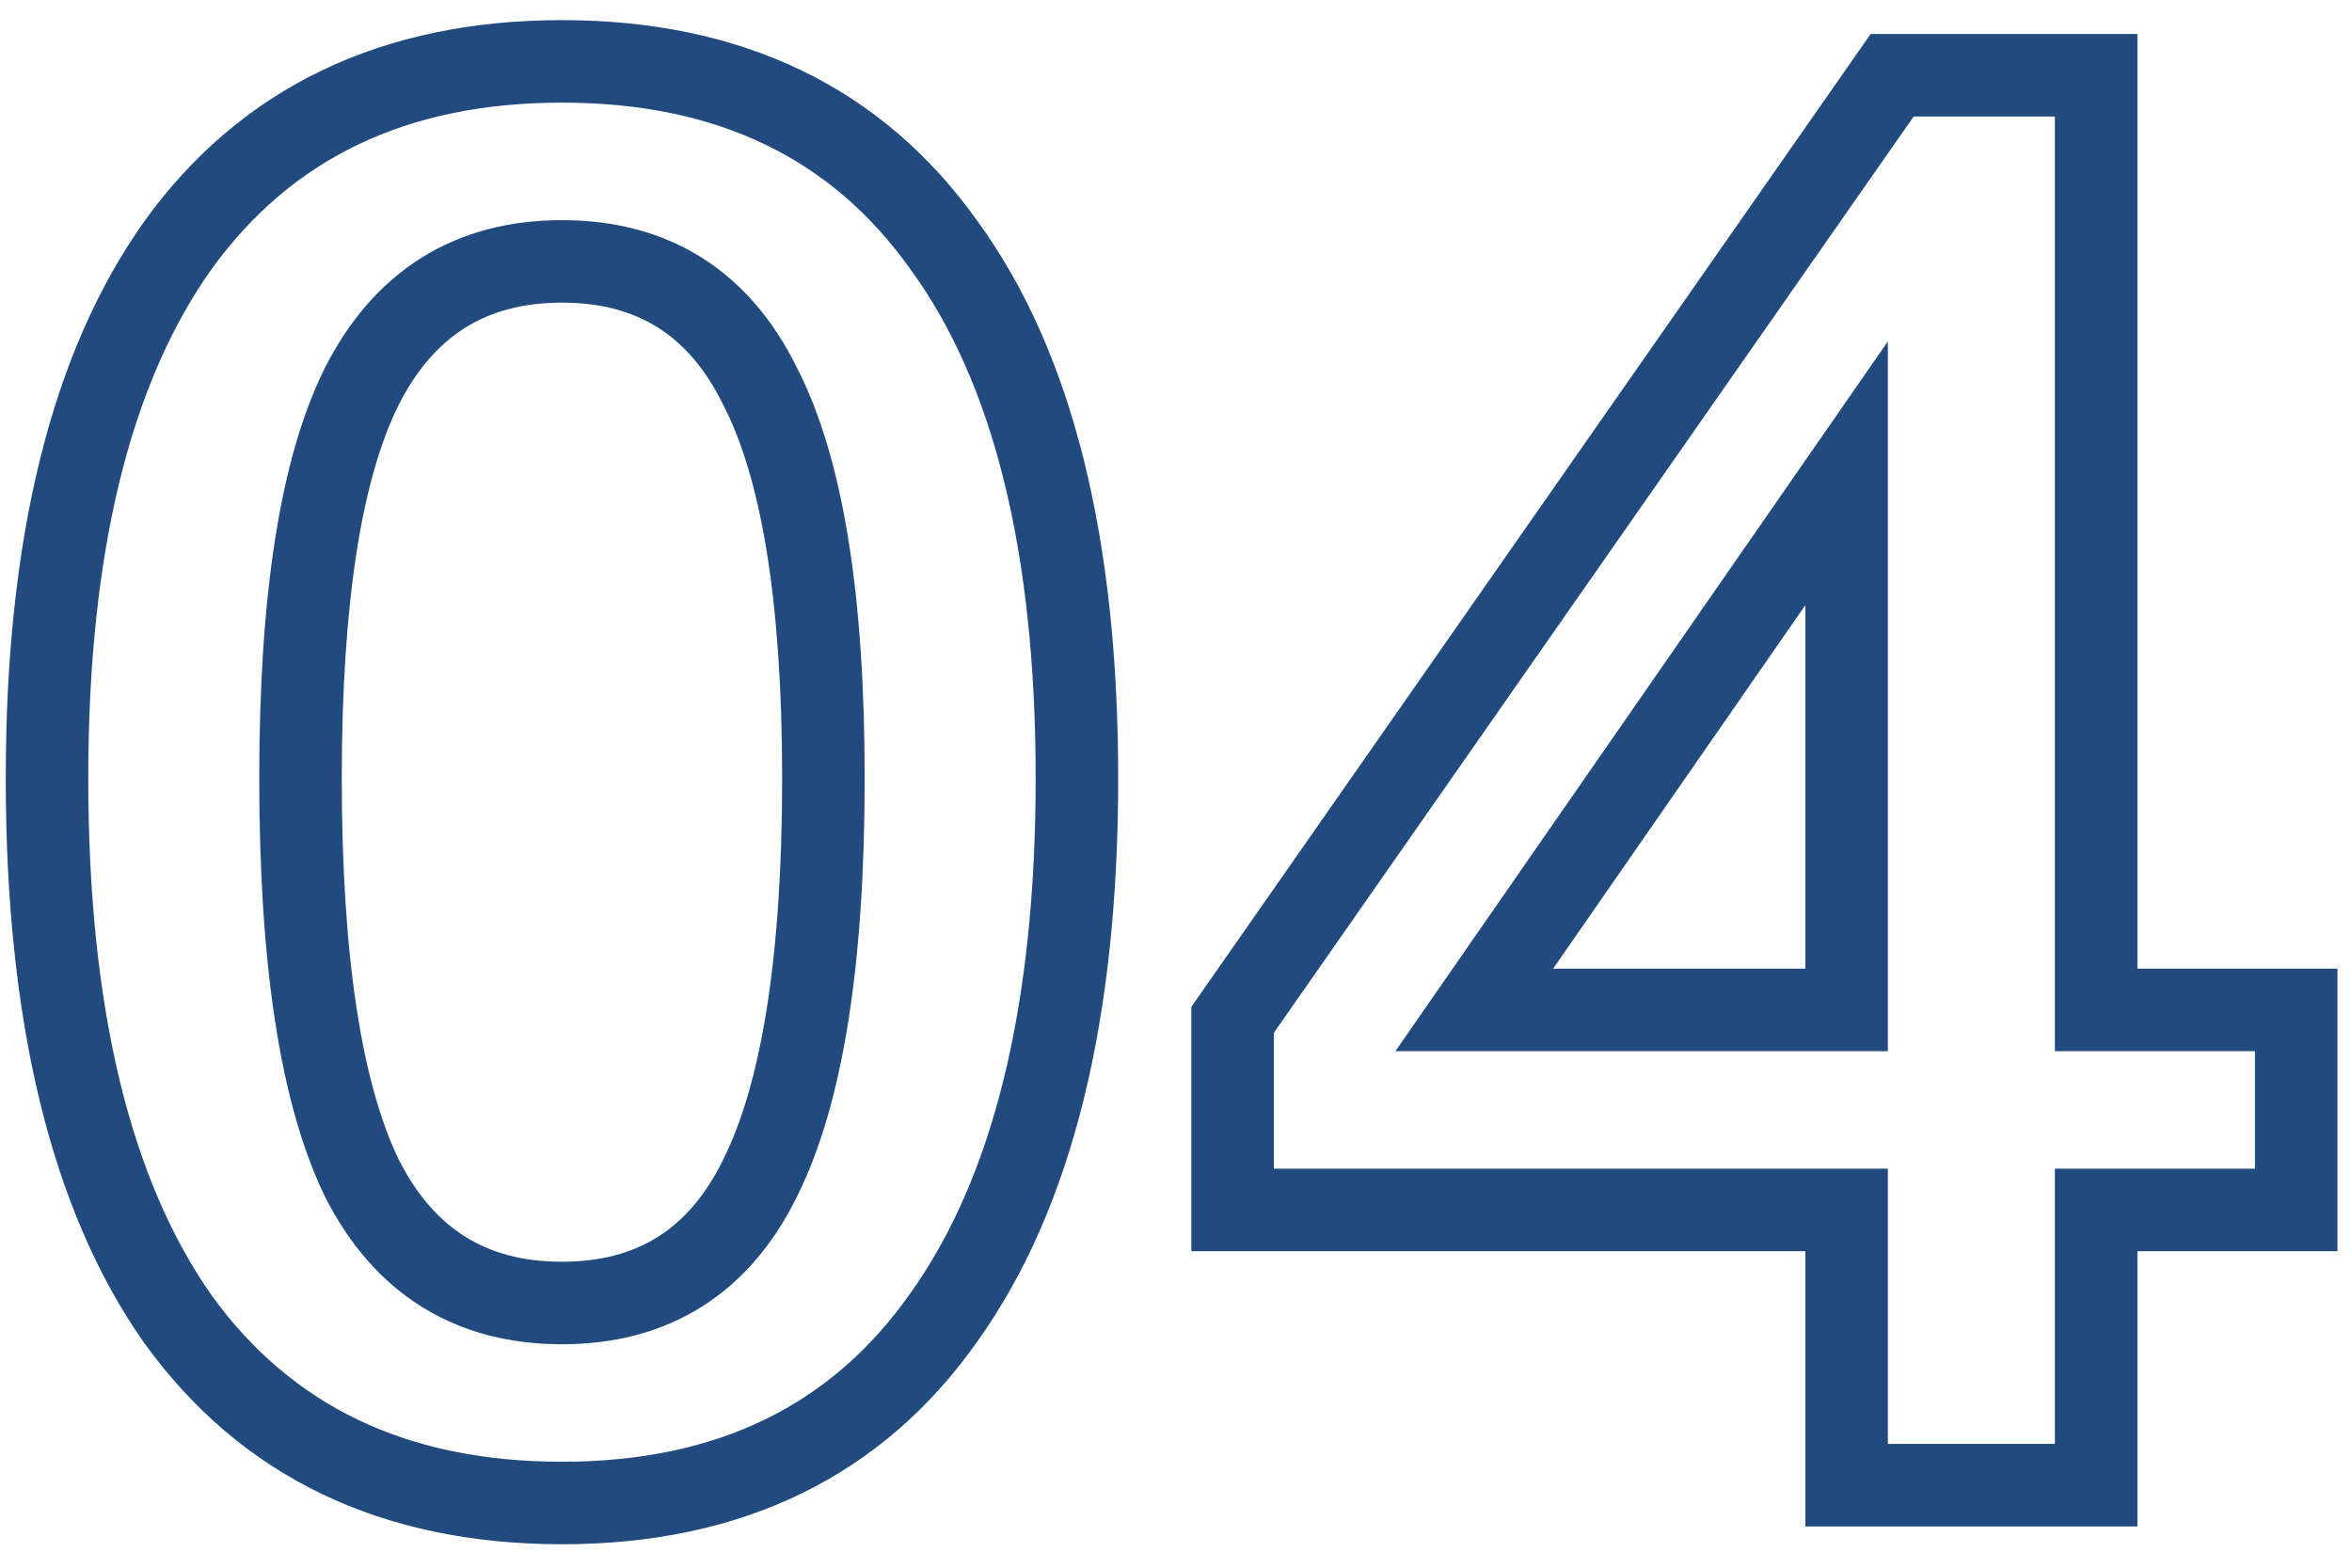
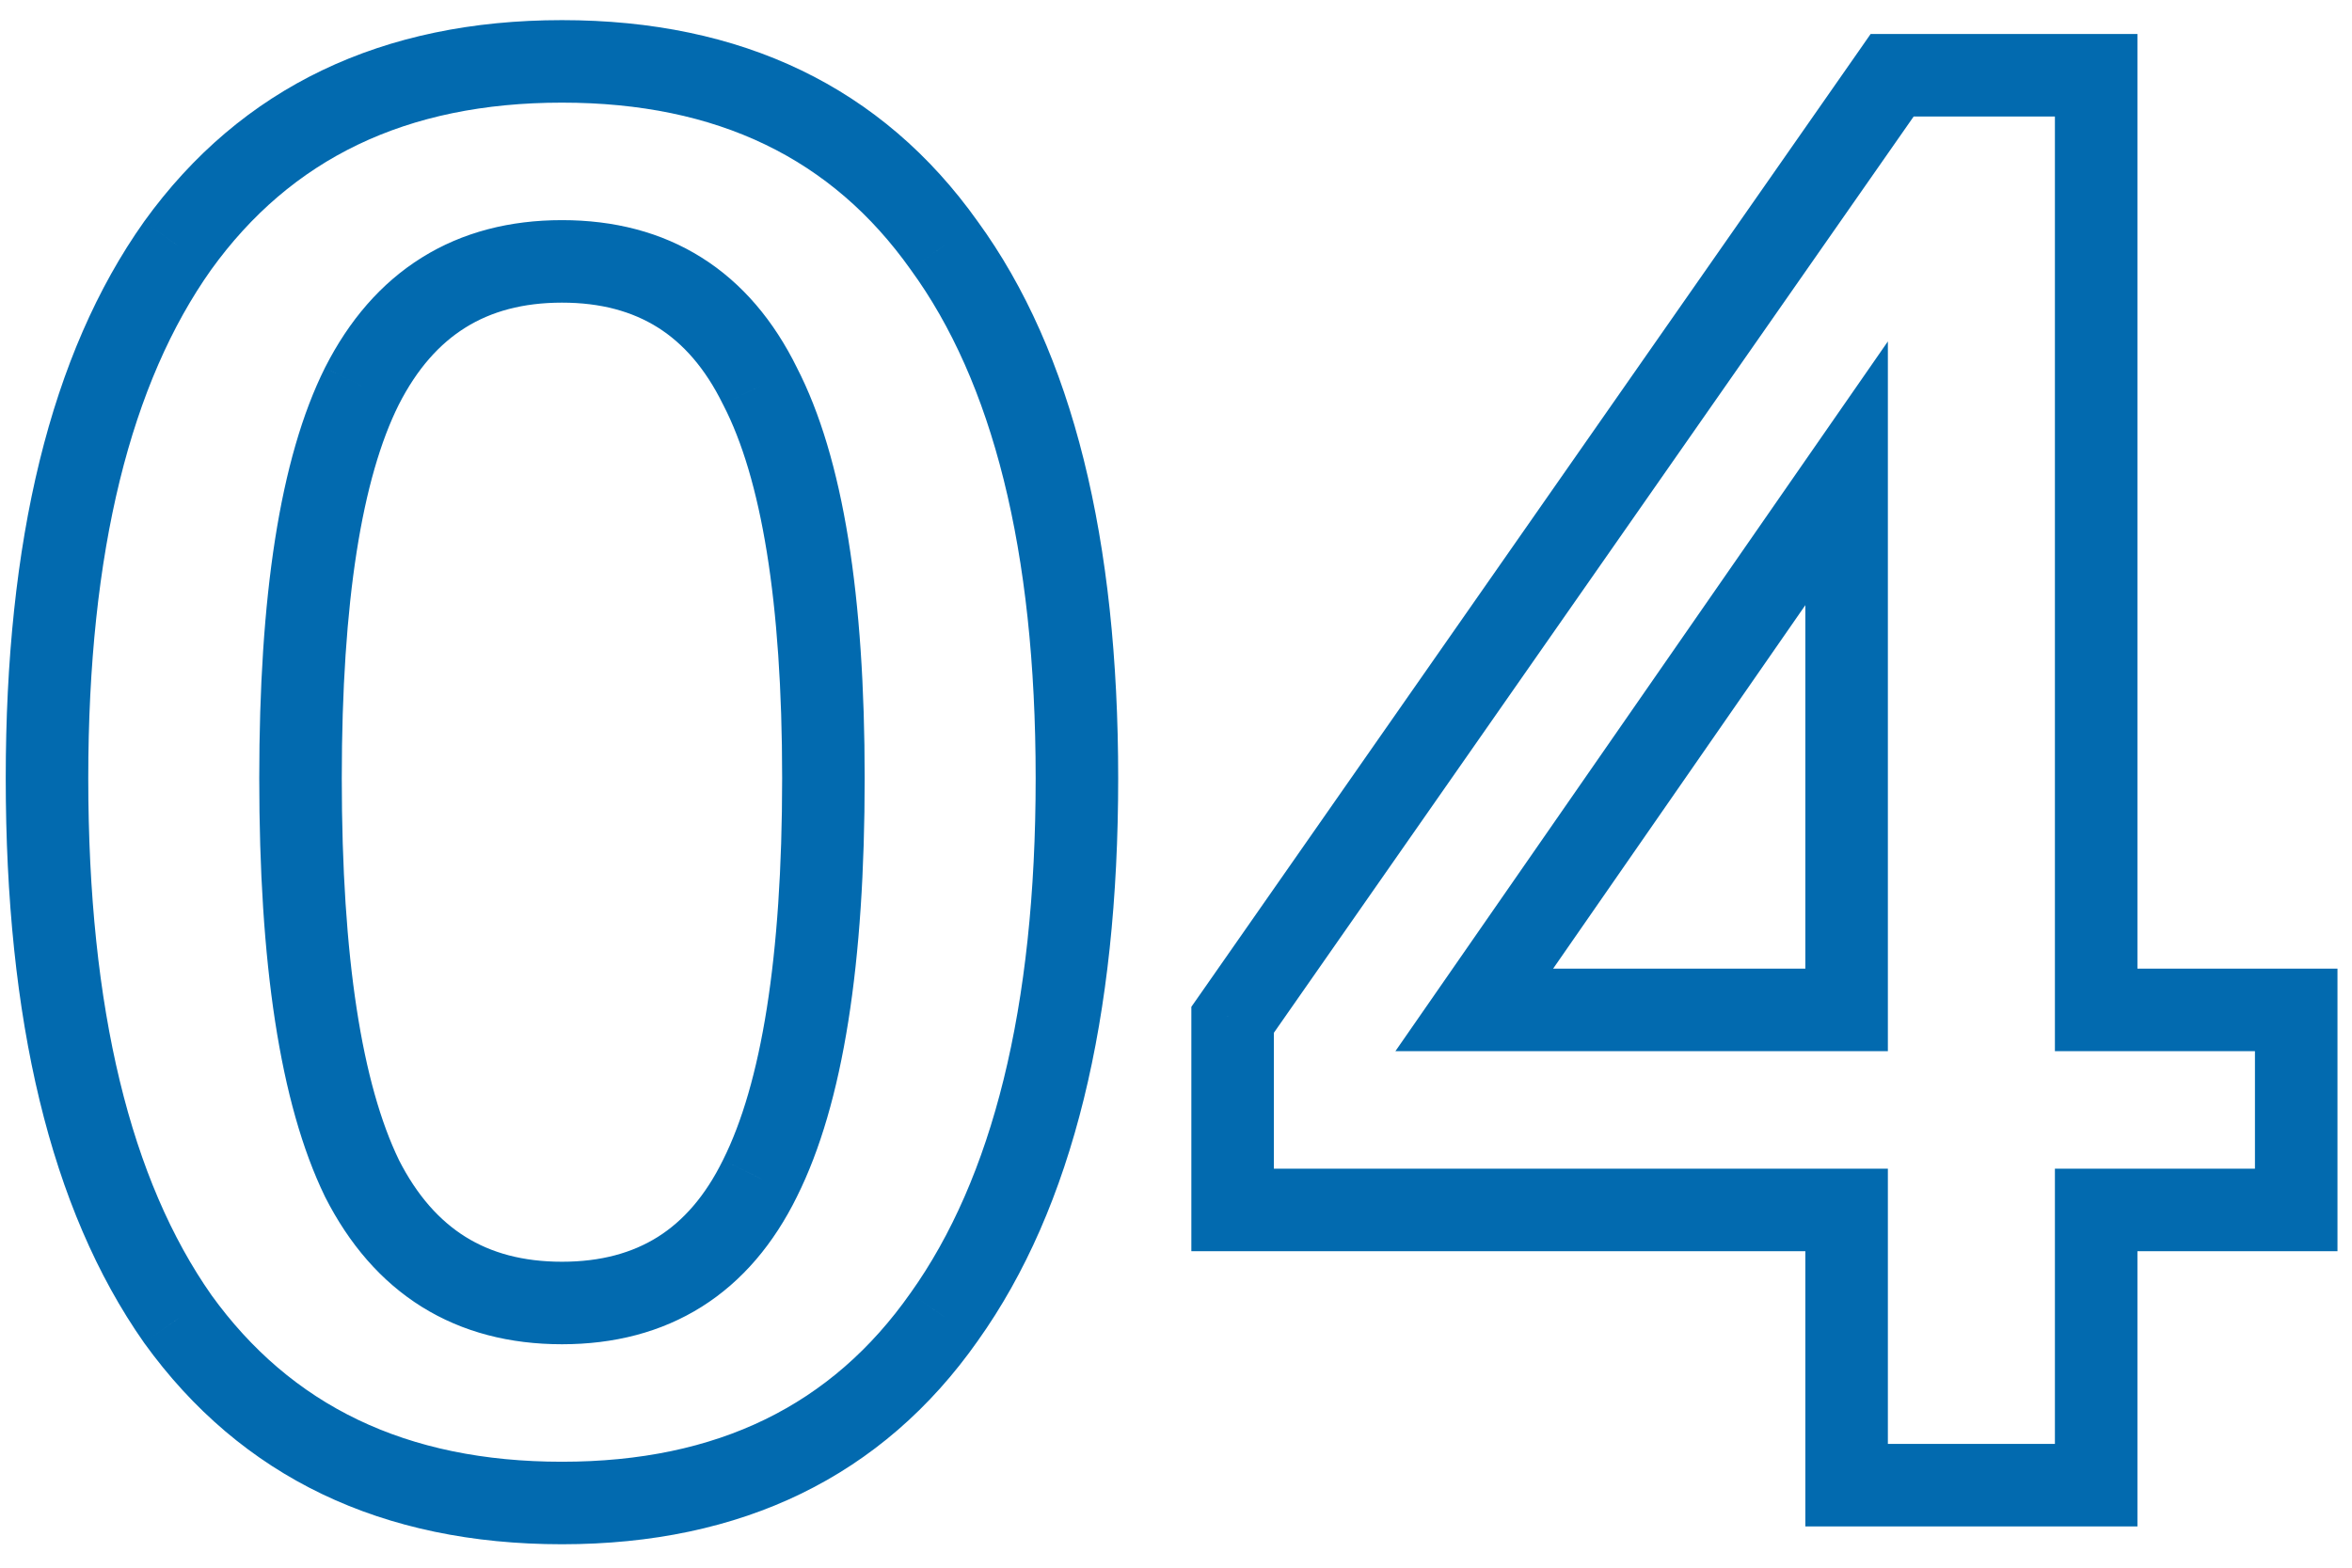
<svg xmlns="http://www.w3.org/2000/svg" width="57" height="38" viewBox="0 0 57 38" fill="none">
-   <path d="M4.307 31.968L3.488 32.543L3.495 32.553L4.307 31.968ZM4.307 5.952L3.495 5.367L3.491 5.373L4.307 5.952ZM22.883 5.952L22.067 6.531L22.074 6.541L22.883 5.952ZM22.883 31.92L22.068 31.34L22.064 31.345L22.883 31.92ZM18.419 28.56L17.524 28.113L17.521 28.119L18.419 28.56ZM18.419 9.36L17.521 9.802L17.526 9.81L17.53 9.819L18.419 9.36ZM8.771 9.36L7.879 8.907L7.876 8.913L8.771 9.36ZM8.771 28.56L7.871 28.996L7.875 29.004L7.879 29.013L8.771 28.56ZM13.619 35.432C9.836 35.432 7.052 34.068 5.118 31.384L3.495 32.553C5.85 35.821 9.274 37.432 13.619 37.432V35.432ZM5.125 31.393C3.181 28.624 2.139 24.493 2.139 18.864H0.139C0.139 24.691 1.209 29.296 3.488 32.543L5.125 31.393ZM2.139 18.864C2.139 13.334 3.179 9.268 5.122 6.531L3.491 5.373C1.21 8.588 0.139 13.13 0.139 18.864H2.139ZM5.118 6.537C7.052 3.852 9.836 2.488 13.619 2.488V0.488C9.274 0.488 5.85 2.1 3.495 5.367L5.118 6.537ZM13.619 2.488C17.401 2.488 20.166 3.852 22.067 6.531L23.698 5.373C21.375 2.1 17.964 0.488 13.619 0.488V2.488ZM22.074 6.541C24.042 9.242 25.099 13.302 25.099 18.864H27.099C27.099 13.098 26.012 8.55 23.691 5.363L22.074 6.541ZM25.099 18.864C25.099 24.457 24.042 28.57 22.068 31.34L23.697 32.5C26.011 29.254 27.099 24.663 27.099 18.864H25.099ZM22.064 31.345C20.162 34.055 17.397 35.432 13.619 35.432V37.432C17.968 37.432 21.38 35.801 23.701 32.495L22.064 31.345ZM13.619 32.584C14.879 32.584 16.023 32.294 17.008 31.674C17.992 31.054 18.754 30.144 19.316 29.002L17.521 28.119C17.092 28.992 16.558 29.594 15.942 29.982C15.326 30.369 14.566 30.584 13.619 30.584V32.584ZM19.313 29.007C20.445 26.743 20.955 23.317 20.955 18.864H18.955C18.955 23.243 18.44 26.281 17.524 28.113L19.313 29.007ZM20.955 18.864C20.955 14.476 20.446 11.107 19.307 8.901L17.53 9.819C18.44 11.581 18.955 14.547 18.955 18.864H20.955ZM19.316 8.918C18.754 7.776 17.992 6.866 17.008 6.246C16.023 5.625 14.879 5.336 13.619 5.336V7.336C14.566 7.336 15.326 7.551 15.942 7.938C16.558 8.326 17.092 8.928 17.521 9.802L19.316 8.918ZM13.619 5.336C12.358 5.336 11.212 5.626 10.222 6.244C9.232 6.861 8.458 7.767 7.879 8.907L9.662 9.813C10.107 8.937 10.653 8.331 11.28 7.94C11.905 7.55 12.671 7.336 13.619 7.336V5.336ZM7.876 8.913C6.776 11.114 6.283 14.479 6.283 18.864H8.283C8.283 14.546 8.782 11.574 9.665 9.807L7.876 8.913ZM6.283 18.864C6.283 23.315 6.776 26.736 7.871 28.996L9.671 28.124C8.781 26.288 8.283 23.245 8.283 18.864H6.283ZM7.879 29.013C8.458 30.153 9.232 31.059 10.222 31.677C11.212 32.294 12.358 32.584 13.619 32.584V30.584C12.671 30.584 11.905 30.37 11.28 29.98C10.653 29.589 10.107 28.983 9.662 28.107L7.879 29.013ZM55.648 29.328V30.328H56.648V29.328H55.648ZM50.8 29.328V28.328H49.8V29.328H50.8ZM50.8 36V37H51.8V36H50.8ZM44.752 36H43.752V37H44.752V36ZM44.752 29.328H45.752V28.328H44.752V29.328ZM29.872 29.328H28.872V30.328H29.872V29.328ZM29.872 24.72L29.052 24.148L28.872 24.405V24.72H29.872ZM45.856 1.824V0.824H45.334L45.036 1.252L45.856 1.824ZM50.8 1.824H51.8V0.824H50.8V1.824ZM50.8 24.48H49.8V25.48H50.8V24.48ZM55.648 24.48H56.648V23.48H55.648V24.48ZM44.752 24.48V25.48H45.752V24.48H44.752ZM44.752 11.472H45.752V8.276L43.93 10.902L44.752 11.472ZM35.728 24.48L34.906 23.91L33.817 25.48H35.728V24.48ZM55.648 28.328H50.8V30.328H55.648V28.328ZM49.8 29.328V36H51.8V29.328H49.8ZM50.8 35H44.752V37H50.8V35ZM45.752 36V29.328H43.752V36H45.752ZM44.752 28.328H29.872V30.328H44.752V28.328ZM30.872 29.328V24.72H28.872V29.328H30.872ZM30.692 25.292L46.676 2.396L45.036 1.252L29.052 24.148L30.692 25.292ZM45.856 2.824H50.8V0.824H45.856V2.824ZM49.8 1.824V24.48H51.8V1.824H49.8ZM50.8 25.48H55.648V23.48H50.8V25.48ZM54.648 24.48V29.328H56.648V24.48H54.648ZM45.752 24.48V11.472H43.752V24.48H45.752ZM43.93 10.902L34.906 23.91L36.55 25.05L45.574 12.042L43.93 10.902ZM35.728 25.48H44.752V23.48H35.728V25.48Z" fill="#214A7E" />
+   <path d="M4.307 31.968L3.488 32.543L3.495 32.553L4.307 31.968ZM4.307 5.952L3.495 5.367L3.491 5.373L4.307 5.952ZM22.883 5.952L22.067 6.531L22.074 6.541L22.883 5.952ZM22.883 31.92L22.068 31.34L22.064 31.345L22.883 31.92ZM18.419 28.56L17.524 28.113L17.521 28.119L18.419 28.56ZM18.419 9.36L17.521 9.802L17.526 9.81L17.53 9.819L18.419 9.36ZM8.771 9.36L7.879 8.907L7.876 8.913L8.771 9.36ZM8.771 28.56L7.871 28.996L7.875 29.004L7.879 29.013L8.771 28.56ZM13.619 35.432C9.836 35.432 7.052 34.068 5.118 31.384L3.495 32.553C5.85 35.821 9.274 37.432 13.619 37.432V35.432ZM5.125 31.393C3.181 28.624 2.139 24.493 2.139 18.864H0.139C0.139 24.691 1.209 29.296 3.488 32.543L5.125 31.393ZM2.139 18.864C2.139 13.334 3.179 9.268 5.122 6.531L3.491 5.373C1.21 8.588 0.139 13.13 0.139 18.864H2.139ZM5.118 6.537C7.052 3.852 9.836 2.488 13.619 2.488V0.488C9.274 0.488 5.85 2.1 3.495 5.367L5.118 6.537ZM13.619 2.488C17.401 2.488 20.166 3.852 22.067 6.531L23.698 5.373C21.375 2.1 17.964 0.488 13.619 0.488V2.488ZM22.074 6.541C24.042 9.242 25.099 13.302 25.099 18.864H27.099C27.099 13.098 26.012 8.55 23.691 5.363L22.074 6.541ZM25.099 18.864C25.099 24.457 24.042 28.57 22.068 31.34L23.697 32.5C26.011 29.254 27.099 24.663 27.099 18.864H25.099ZM22.064 31.345C20.162 34.055 17.397 35.432 13.619 35.432V37.432C17.968 37.432 21.38 35.801 23.701 32.495L22.064 31.345ZM13.619 32.584C14.879 32.584 16.023 32.294 17.008 31.674C17.992 31.054 18.754 30.144 19.316 29.002L17.521 28.119C17.092 28.992 16.558 29.594 15.942 29.982C15.326 30.369 14.566 30.584 13.619 30.584V32.584ZM19.313 29.007C20.445 26.743 20.955 23.317 20.955 18.864H18.955C18.955 23.243 18.44 26.281 17.524 28.113L19.313 29.007ZM20.955 18.864C20.955 14.476 20.446 11.107 19.307 8.901L17.53 9.819C18.44 11.581 18.955 14.547 18.955 18.864H20.955ZM19.316 8.918C18.754 7.776 17.992 6.866 17.008 6.246C16.023 5.625 14.879 5.336 13.619 5.336V7.336C14.566 7.336 15.326 7.551 15.942 7.938C16.558 8.326 17.092 8.928 17.521 9.802L19.316 8.918ZM13.619 5.336C12.358 5.336 11.212 5.626 10.222 6.244C9.232 6.861 8.458 7.767 7.879 8.907L9.662 9.813C10.107 8.937 10.653 8.331 11.28 7.94C11.905 7.55 12.671 7.336 13.619 7.336V5.336ZM7.876 8.913C6.776 11.114 6.283 14.479 6.283 18.864H8.283C8.283 14.546 8.782 11.574 9.665 9.807L7.876 8.913ZM6.283 18.864C6.283 23.315 6.776 26.736 7.871 28.996L9.671 28.124C8.781 26.288 8.283 23.245 8.283 18.864H6.283ZM7.879 29.013C8.458 30.153 9.232 31.059 10.222 31.677C11.212 32.294 12.358 32.584 13.619 32.584V30.584C12.671 30.584 11.905 30.37 11.28 29.98C10.653 29.589 10.107 28.983 9.662 28.107L7.879 29.013ZM55.648 29.328V30.328H56.648V29.328H55.648ZM50.8 29.328V28.328H49.8V29.328H50.8ZM50.8 36V37H51.8V36H50.8ZM44.752 36H43.752V37H44.752V36ZM44.752 29.328H45.752V28.328H44.752V29.328ZM29.872 29.328H28.872V30.328H29.872V29.328ZM29.872 24.72L29.052 24.148L28.872 24.405V24.72H29.872ZM45.856 1.824V0.824H45.334L45.036 1.252L45.856 1.824ZM50.8 1.824H51.8V0.824H50.8V1.824ZM50.8 24.48H49.8V25.48H50.8V24.48ZM55.648 24.48H56.648V23.48H55.648V24.48ZM44.752 24.48V25.48H45.752V24.48H44.752ZM44.752 11.472H45.752V8.276L43.93 10.902L44.752 11.472ZM35.728 24.48L34.906 23.91L33.817 25.48H35.728V24.48ZM55.648 28.328H50.8V30.328H55.648V28.328ZM49.8 29.328V36H51.8V29.328H49.8ZM50.8 35H44.752V37H50.8V35ZM45.752 36V29.328H43.752V36H45.752ZM44.752 28.328H29.872V30.328H44.752V28.328ZM30.872 29.328V24.72H28.872V29.328H30.872ZM30.692 25.292L46.676 2.396L45.036 1.252L29.052 24.148L30.692 25.292ZM45.856 2.824H50.8V0.824H45.856V2.824ZM49.8 1.824V24.48H51.8V1.824H49.8ZM50.8 25.48H55.648V23.48H50.8V25.48ZM54.648 24.48V29.328H56.648V24.48H54.648ZM45.752 24.48V11.472H43.752V24.48H45.752ZM43.93 10.902L34.906 23.91L36.55 25.05L45.574 12.042L43.93 10.902ZM35.728 25.48H44.752V23.48H35.728V25.48Z" fill="#026AAF" />
</svg>
